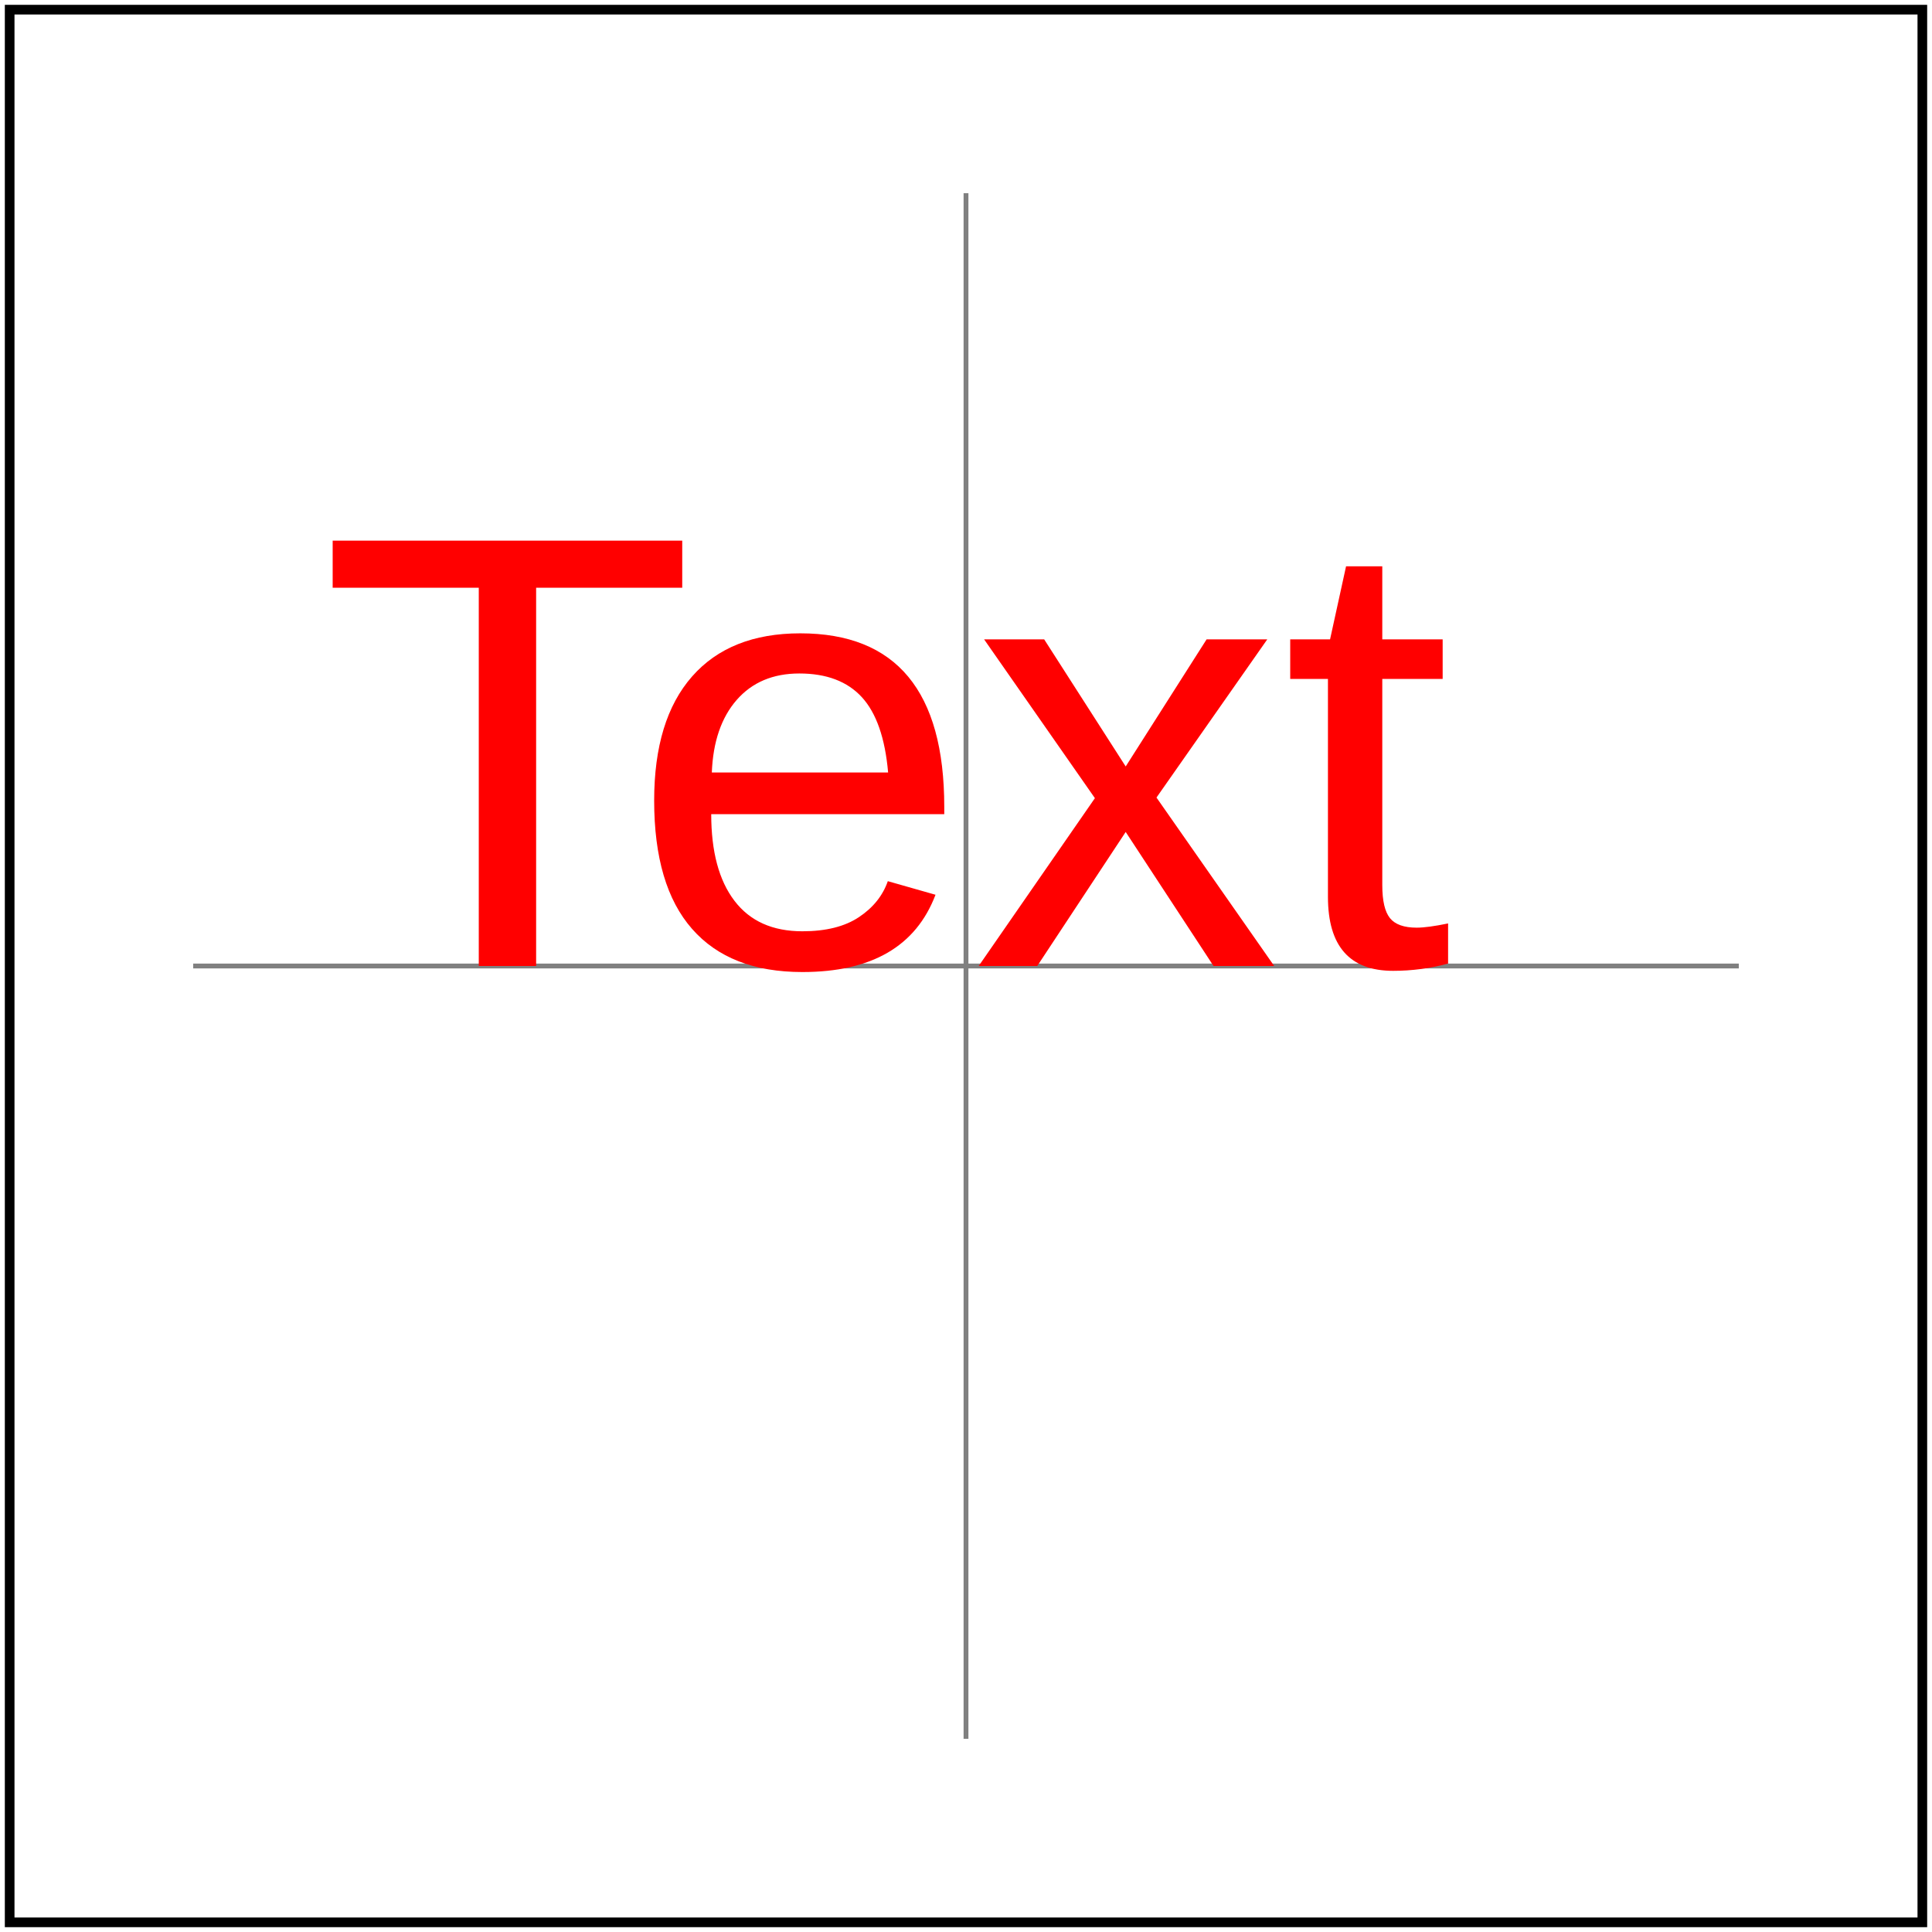
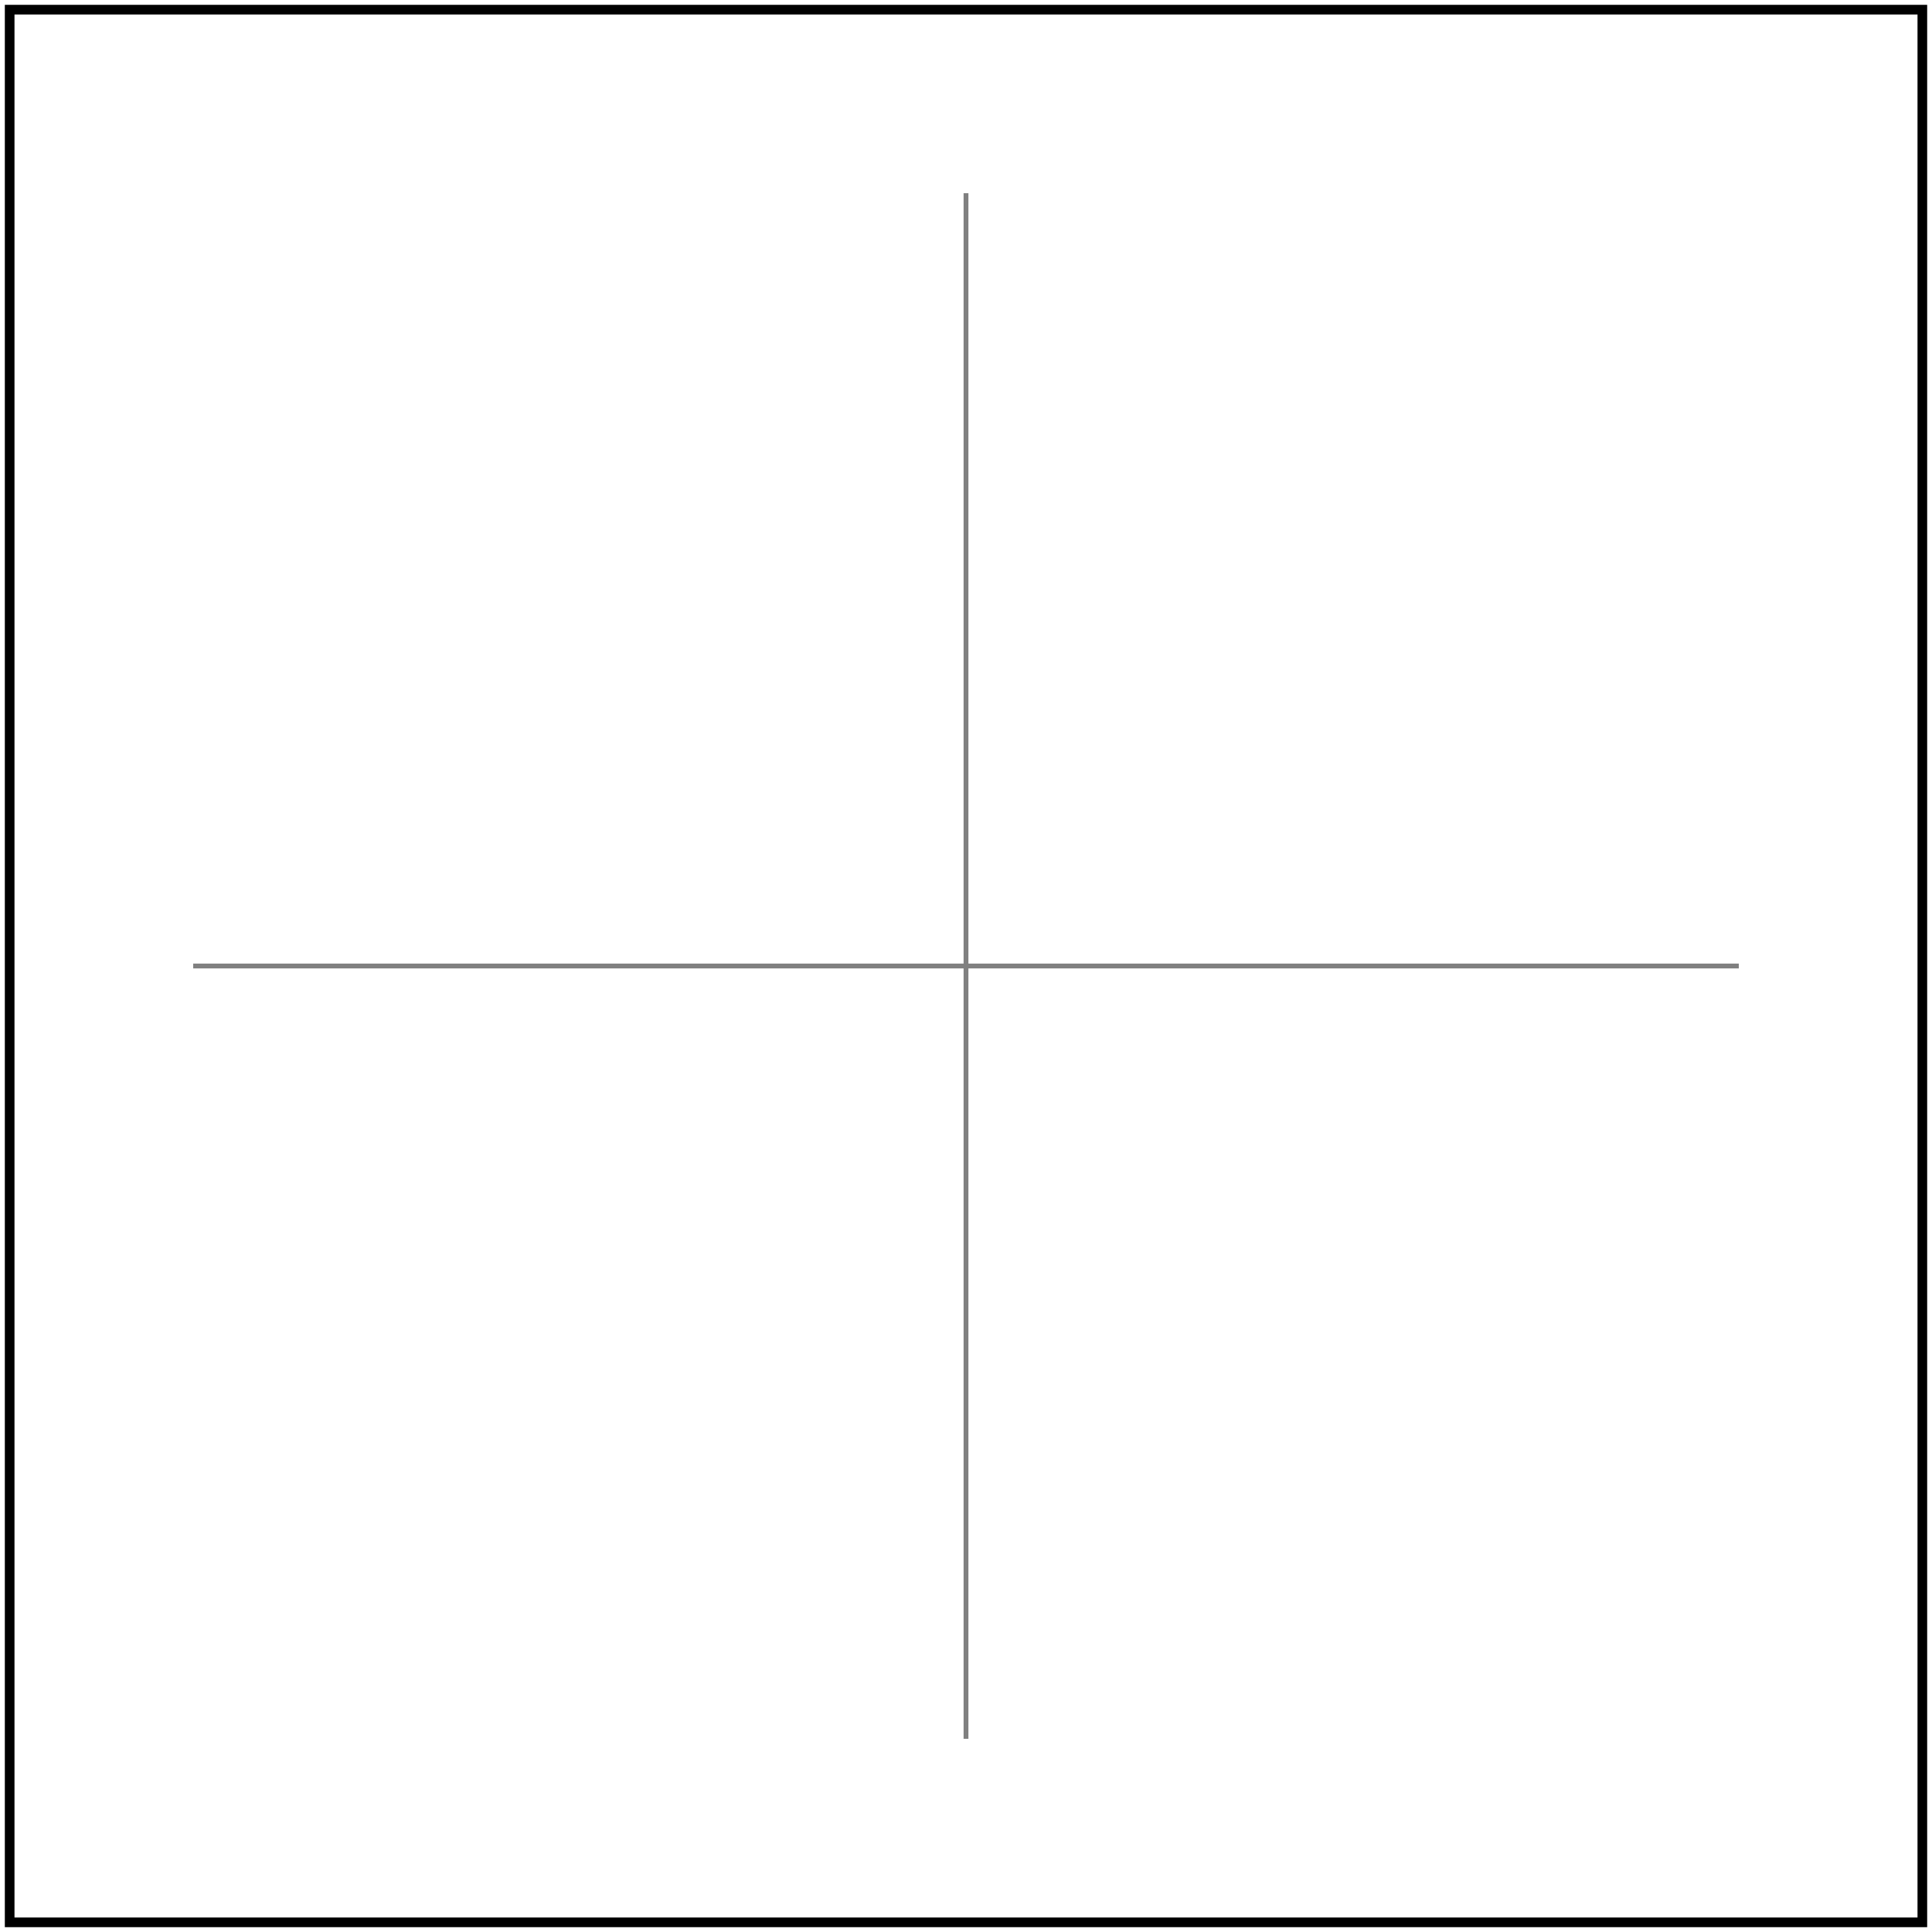
<svg xmlns="http://www.w3.org/2000/svg" xmlns:xlink="http://www.w3.org/1999/xlink" id="svg1" viewBox="0 0 200 200" font-family="Arial" font-size="64">
  <path id="crosshair" d="M 20 100 L 180 100 M 100 20 L 100 180" stroke="gray" stroke-width="0.5" />
  <defs id="defs1">
    <text id="text1">
      <tref id="tref1" xlink:href="#text2" />
    </text>
    <text id="text2">Text</text>
  </defs>
-   <text id="text3" x="33" y="100" fill="red">Text</text>
-   <text id="text4" x="33" y="100">
+   <text id="text3" x="33" y="100" fill="red">
    <tref id="tref2" xlink:href="#text1" />
  </text>
  <rect id="frame" x="1" y="1" width="198" height="198" fill="none" stroke="black" />
</svg>
